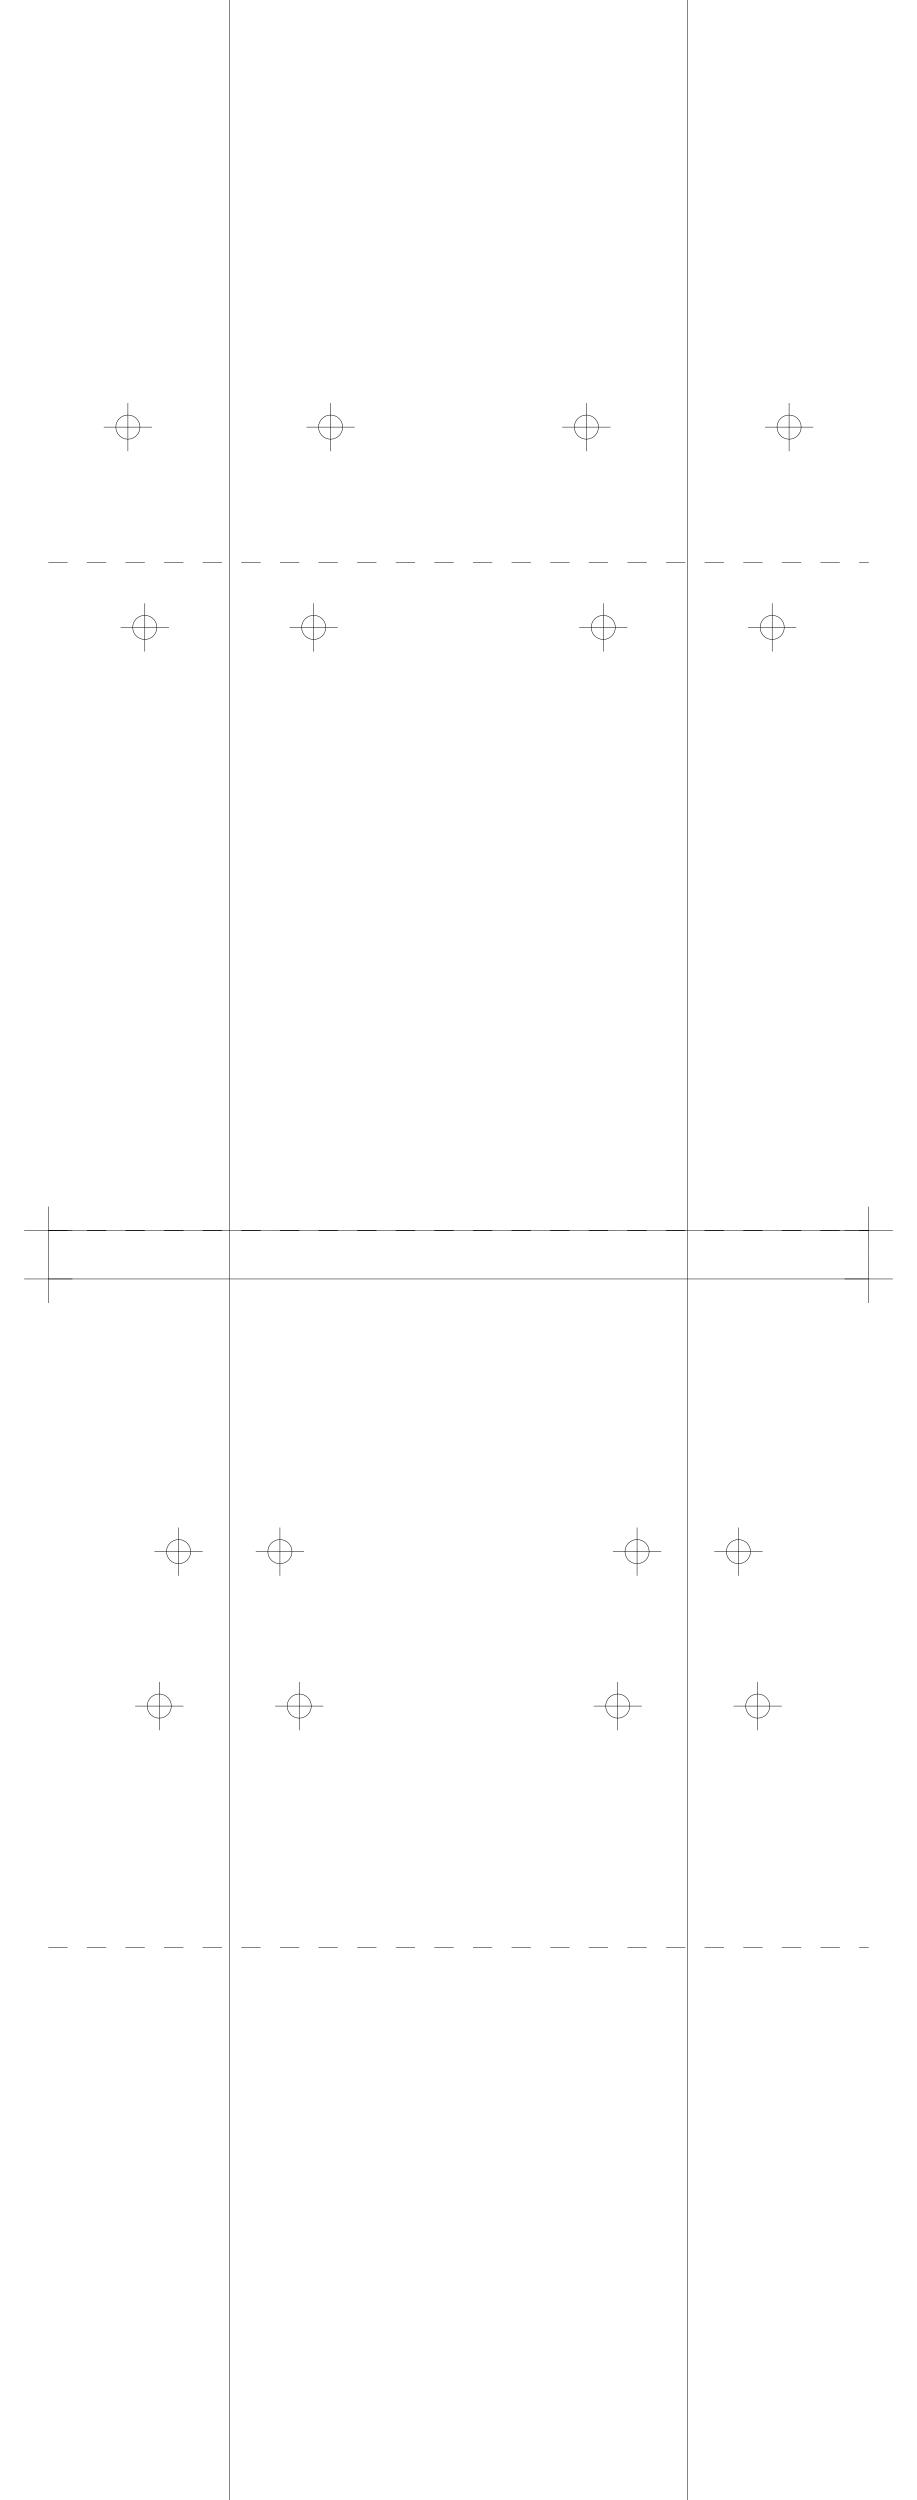
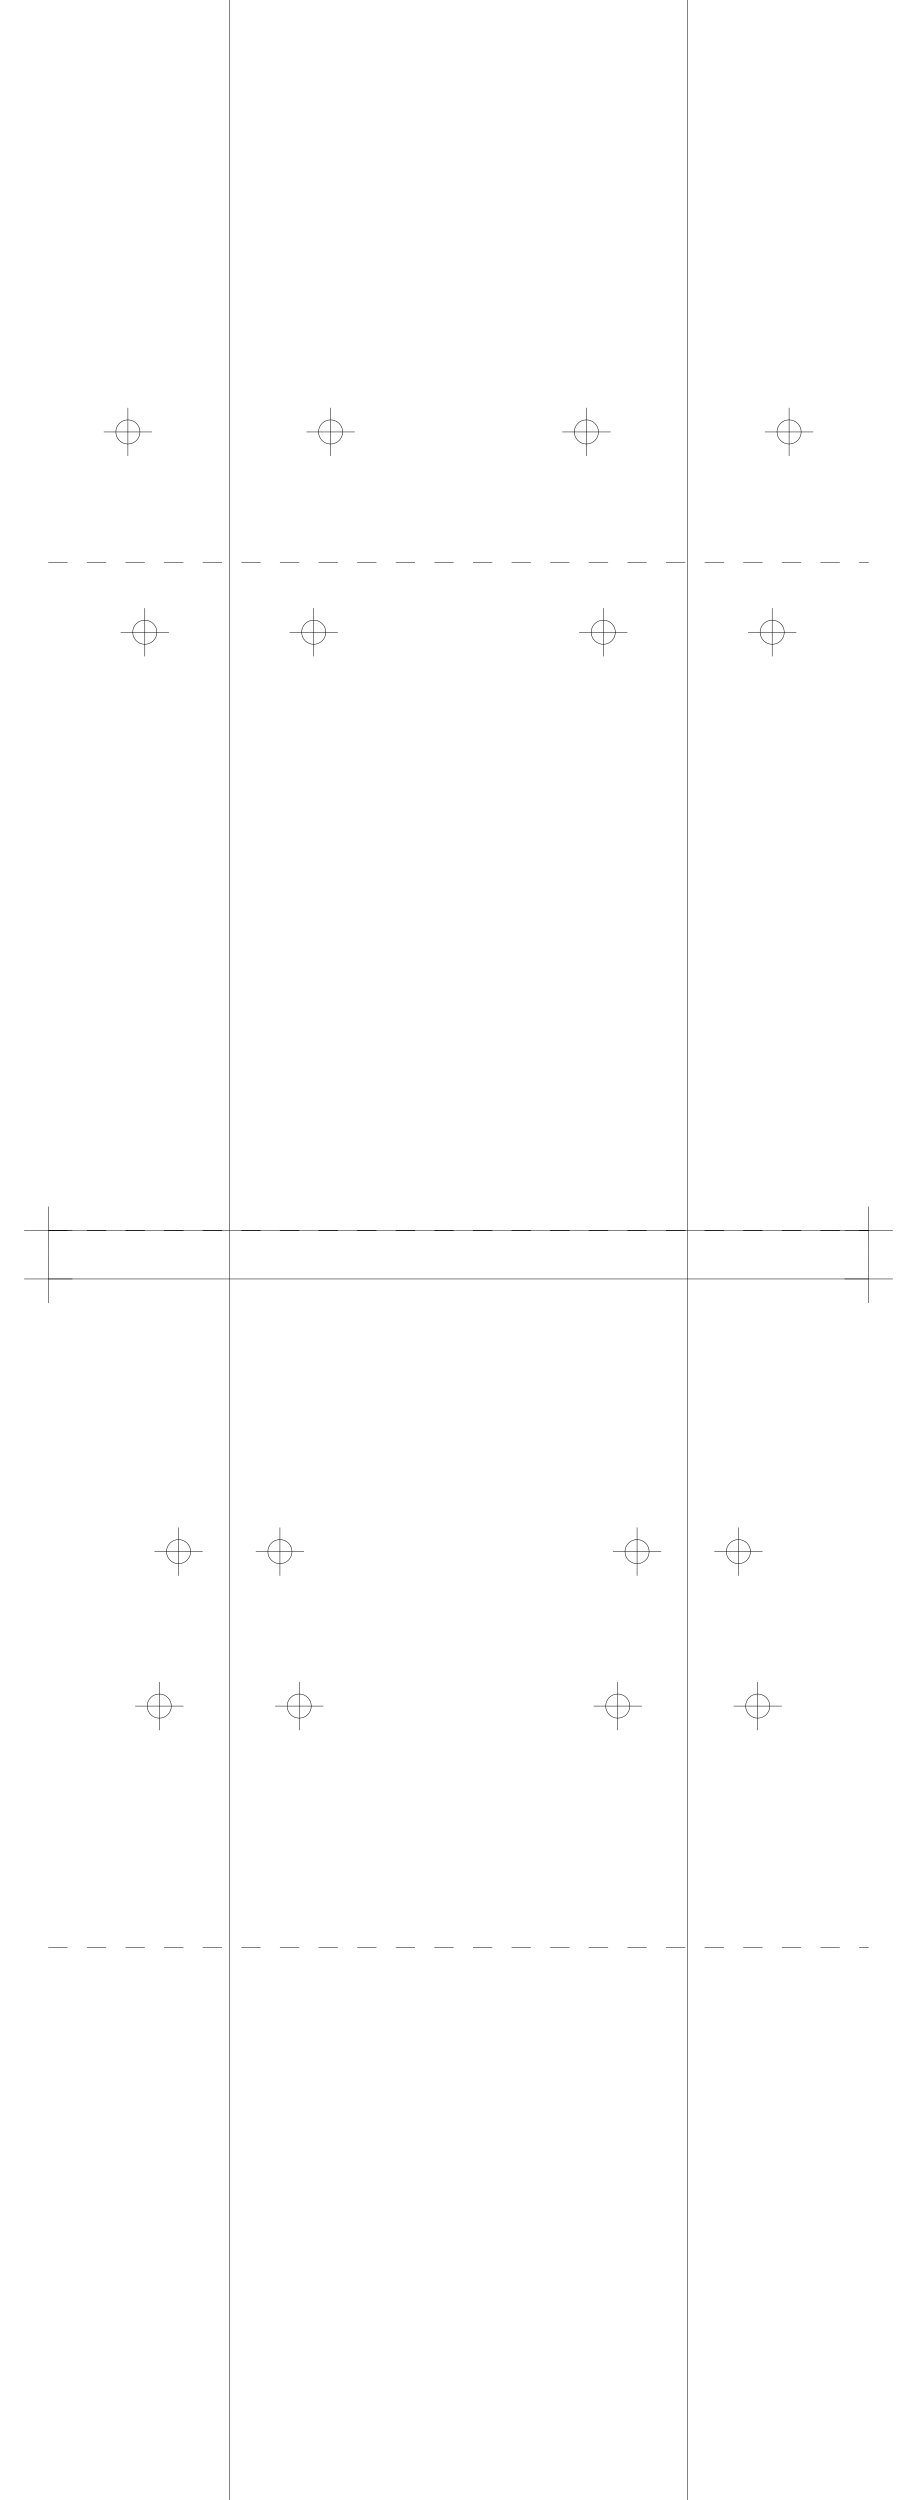
<svg xmlns="http://www.w3.org/2000/svg" version="1.2" width="190.0mm" height="518.0mm" viewBox="0 0 190.0 518.0">
  <line x1="47.5" y1="0.0" x2="47.5" y2="518.0" stroke="black" stroke-width="0.1" />
  <line x1="142.5" y1="0.0" x2="142.5" y2="518.0" stroke="black" stroke-width="0.1" />
  <line x1="10.0" y1="255.0" x2="180.0" y2="255.0" stroke="black" stroke-width="0.1" />
  <line x1="5.0" y1="255.0" x2="15.0" y2="255.0" stroke="black" stroke-width="0.1" />
  <line x1="10.0" y1="250.0" x2="10.0" y2="260.0" stroke="black" stroke-width="0.1" />
  <line x1="175.0" y1="255.0" x2="185.0" y2="255.0" stroke="black" stroke-width="0.1" />
  <line x1="180.0" y1="250.0" x2="180.0" y2="260.0" stroke="black" stroke-width="0.1" />
  <line x1="10.0" y1="265.0" x2="180.0" y2="265.0" stroke="black" stroke-width="0.1" />
  <line x1="5.0" y1="265.0" x2="15.0" y2="265.0" stroke="black" stroke-width="0.1" />
  <line x1="10.0" y1="260.0" x2="10.0" y2="270.0" stroke="black" stroke-width="0.1" />
  <line x1="175.0" y1="265.0" x2="185.0" y2="265.0" stroke="black" stroke-width="0.1" />
  <line x1="180.0" y1="260.0" x2="180.0" y2="270.0" stroke="black" stroke-width="0.1" />
  <line x1="10.0" y1="255.0" x2="180.0" y2="255.0" stroke="black" stroke-width="0.1" stroke-dasharray="4 4" />
  <line x1="10.0" y1="116.5" x2="180.0" y2="116.5" stroke="black" stroke-width="0.1" stroke-dasharray="4 4" />
-   <circle cx="65.0" cy="130.0" r="2.5" fill="none" stroke="black" stroke-width="0.1" />
-   <line x1="60.0" y1="130.0" x2="70.0" y2="130.0" stroke="black" stroke-width="0.1" />
-   <line x1="65.0" y1="125.0" x2="65.0" y2="135.0" stroke="black" stroke-width="0.1" />
-   <circle cx="160.0" cy="130.0" r="2.5" fill="none" stroke="black" stroke-width="0.1" />
-   <line x1="155.0" y1="130.0" x2="165.0" y2="130.0" stroke="black" stroke-width="0.1" />
-   <line x1="160.0" y1="125.0" x2="160.0" y2="135.0" stroke="black" stroke-width="0.1" />
-   <circle cx="30.0" cy="130.0" r="2.5" fill="none" stroke="black" stroke-width="0.1" />
-   <line x1="25.0" y1="130.0" x2="35.0" y2="130.0" stroke="black" stroke-width="0.1" />
-   <line x1="30.0" y1="125.0" x2="30.0" y2="135.0" stroke="black" stroke-width="0.1" />
-   <circle cx="125.0" cy="130.0" r="2.5" fill="none" stroke="black" stroke-width="0.1" />
-   <line x1="120.0" y1="130.0" x2="130.0" y2="130.0" stroke="black" stroke-width="0.1" />
-   <line x1="125.0" y1="125.0" x2="125.0" y2="135.0" stroke="black" stroke-width="0.1" />
-   <circle cx="68.5" cy="88.5" r="2.5" fill="none" stroke="black" stroke-width="0.1" />
-   <line x1="63.5" y1="88.5" x2="73.5" y2="88.5" stroke="black" stroke-width="0.1" />
-   <line x1="68.5" y1="83.5" x2="68.5" y2="93.5" stroke="black" stroke-width="0.1" />
-   <circle cx="163.5" cy="88.5" r="2.5" fill="none" stroke="black" stroke-width="0.1" />
-   <line x1="158.5" y1="88.5" x2="168.5" y2="88.5" stroke="black" stroke-width="0.1" />
-   <line x1="163.5" y1="83.5" x2="163.5" y2="93.5" stroke="black" stroke-width="0.1" />
-   <circle cx="26.5" cy="88.5" r="2.5" fill="none" stroke="black" stroke-width="0.1" />
-   <line x1="21.5" y1="88.5" x2="31.5" y2="88.5" stroke="black" stroke-width="0.1" />
-   <line x1="26.5" y1="83.5" x2="26.5" y2="93.5" stroke="black" stroke-width="0.1" />
-   <circle cx="121.5" cy="88.5" r="2.5" fill="none" stroke="black" stroke-width="0.1" />
-   <line x1="116.5" y1="88.5" x2="126.5" y2="88.5" stroke="black" stroke-width="0.1" />
-   <line x1="121.5" y1="83.5" x2="121.5" y2="93.5" stroke="black" stroke-width="0.1" />
+   <circle cx="65.0" cy="131.0" r="2.5" fill="none" stroke="black" stroke-width="0.1" />
+   <line x1="60.0" y1="131.0" x2="70.0" y2="131.0" stroke="black" stroke-width="0.1" />
+   <line x1="65.0" y1="126.0" x2="65.0" y2="136.0" stroke="black" stroke-width="0.1" />
+   <circle cx="160.0" cy="131.0" r="2.5" fill="none" stroke="black" stroke-width="0.1" />
+   <line x1="155.0" y1="131.0" x2="165.0" y2="131.0" stroke="black" stroke-width="0.1" />
+   <line x1="160.0" y1="126.0" x2="160.0" y2="136.0" stroke="black" stroke-width="0.1" />
+   <circle cx="30.0" cy="131.0" r="2.5" fill="none" stroke="black" stroke-width="0.1" />
+   <line x1="25.0" y1="131.0" x2="35.0" y2="131.0" stroke="black" stroke-width="0.1" />
+   <line x1="30.0" y1="126.0" x2="30.0" y2="136.0" stroke="black" stroke-width="0.1" />
+   <circle cx="125.0" cy="131.0" r="2.5" fill="none" stroke="black" stroke-width="0.1" />
+   <line x1="120.0" y1="131.0" x2="130.0" y2="131.0" stroke="black" stroke-width="0.1" />
+   <line x1="125.0" y1="126.0" x2="125.0" y2="136.0" stroke="black" stroke-width="0.1" />
+   <circle cx="68.5" cy="89.5" r="2.5" fill="none" stroke="black" stroke-width="0.1" />
+   <line x1="63.5" y1="89.5" x2="73.5" y2="89.5" stroke="black" stroke-width="0.1" />
+   <line x1="68.5" y1="84.5" x2="68.5" y2="94.5" stroke="black" stroke-width="0.1" />
+   <circle cx="163.5" cy="89.5" r="2.5" fill="none" stroke="black" stroke-width="0.1" />
+   <line x1="158.5" y1="89.5" x2="168.5" y2="89.5" stroke="black" stroke-width="0.1" />
+   <line x1="163.5" y1="84.5" x2="163.5" y2="94.5" stroke="black" stroke-width="0.1" />
+   <circle cx="26.5" cy="89.5" r="2.5" fill="none" stroke="black" stroke-width="0.1" />
+   <line x1="21.5" y1="89.5" x2="31.5" y2="89.5" stroke="black" stroke-width="0.1" />
+   <line x1="26.5" y1="84.5" x2="26.5" y2="94.5" stroke="black" stroke-width="0.1" />
+   <circle cx="121.5" cy="89.5" r="2.5" fill="none" stroke="black" stroke-width="0.1" />
+   <line x1="116.5" y1="89.5" x2="126.5" y2="89.5" stroke="black" stroke-width="0.1" />
+   <line x1="121.5" y1="84.5" x2="121.5" y2="94.5" stroke="black" stroke-width="0.1" />
  <line x1="10.0" y1="255.0" x2="180.0" y2="255.0" stroke="black" stroke-width="0.1" stroke-dasharray="4 4" />
  <line x1="10.0" y1="403.5" x2="180.0" y2="403.5" stroke="black" stroke-width="0.1" stroke-dasharray="4 4" />
  <circle cx="58.0" cy="321.5" r="2.5" fill="none" stroke="black" stroke-width="0.1" />
  <line x1="53.0" y1="321.5" x2="63.0" y2="321.5" stroke="black" stroke-width="0.1" />
  <line x1="58.0" y1="316.5" x2="58.0" y2="326.5" stroke="black" stroke-width="0.1" />
  <circle cx="153.0" cy="321.5" r="2.5" fill="none" stroke="black" stroke-width="0.1" />
  <line x1="148.0" y1="321.5" x2="158.0" y2="321.5" stroke="black" stroke-width="0.1" />
  <line x1="153.0" y1="316.5" x2="153.0" y2="326.5" stroke="black" stroke-width="0.1" />
  <circle cx="37.0" cy="321.5" r="2.5" fill="none" stroke="black" stroke-width="0.1" />
  <line x1="32.0" y1="321.5" x2="42.0" y2="321.5" stroke="black" stroke-width="0.1" />
  <line x1="37.0" y1="316.5" x2="37.0" y2="326.5" stroke="black" stroke-width="0.1" />
  <circle cx="132.0" cy="321.5" r="2.5" fill="none" stroke="black" stroke-width="0.1" />
  <line x1="127.0" y1="321.5" x2="137.0" y2="321.5" stroke="black" stroke-width="0.1" />
  <line x1="132.0" y1="316.5" x2="132.0" y2="326.5" stroke="black" stroke-width="0.1" />
  <circle cx="62.0" cy="353.5" r="2.5" fill="none" stroke="black" stroke-width="0.1" />
  <line x1="57.0" y1="353.5" x2="67.0" y2="353.5" stroke="black" stroke-width="0.1" />
  <line x1="62.0" y1="348.5" x2="62.0" y2="358.5" stroke="black" stroke-width="0.1" />
  <circle cx="157.0" cy="353.5" r="2.5" fill="none" stroke="black" stroke-width="0.1" />
  <line x1="152.0" y1="353.5" x2="162.0" y2="353.5" stroke="black" stroke-width="0.1" />
  <line x1="157.0" y1="348.5" x2="157.0" y2="358.5" stroke="black" stroke-width="0.1" />
  <circle cx="33.0" cy="353.5" r="2.5" fill="none" stroke="black" stroke-width="0.1" />
  <line x1="28.0" y1="353.5" x2="38.0" y2="353.5" stroke="black" stroke-width="0.1" />
  <line x1="33.0" y1="348.5" x2="33.0" y2="358.5" stroke="black" stroke-width="0.1" />
  <circle cx="128.0" cy="353.5" r="2.5" fill="none" stroke="black" stroke-width="0.1" />
  <line x1="123.0" y1="353.5" x2="133.0" y2="353.5" stroke="black" stroke-width="0.1" />
  <line x1="128.0" y1="348.5" x2="128.0" y2="358.5" stroke="black" stroke-width="0.1" />
</svg>
